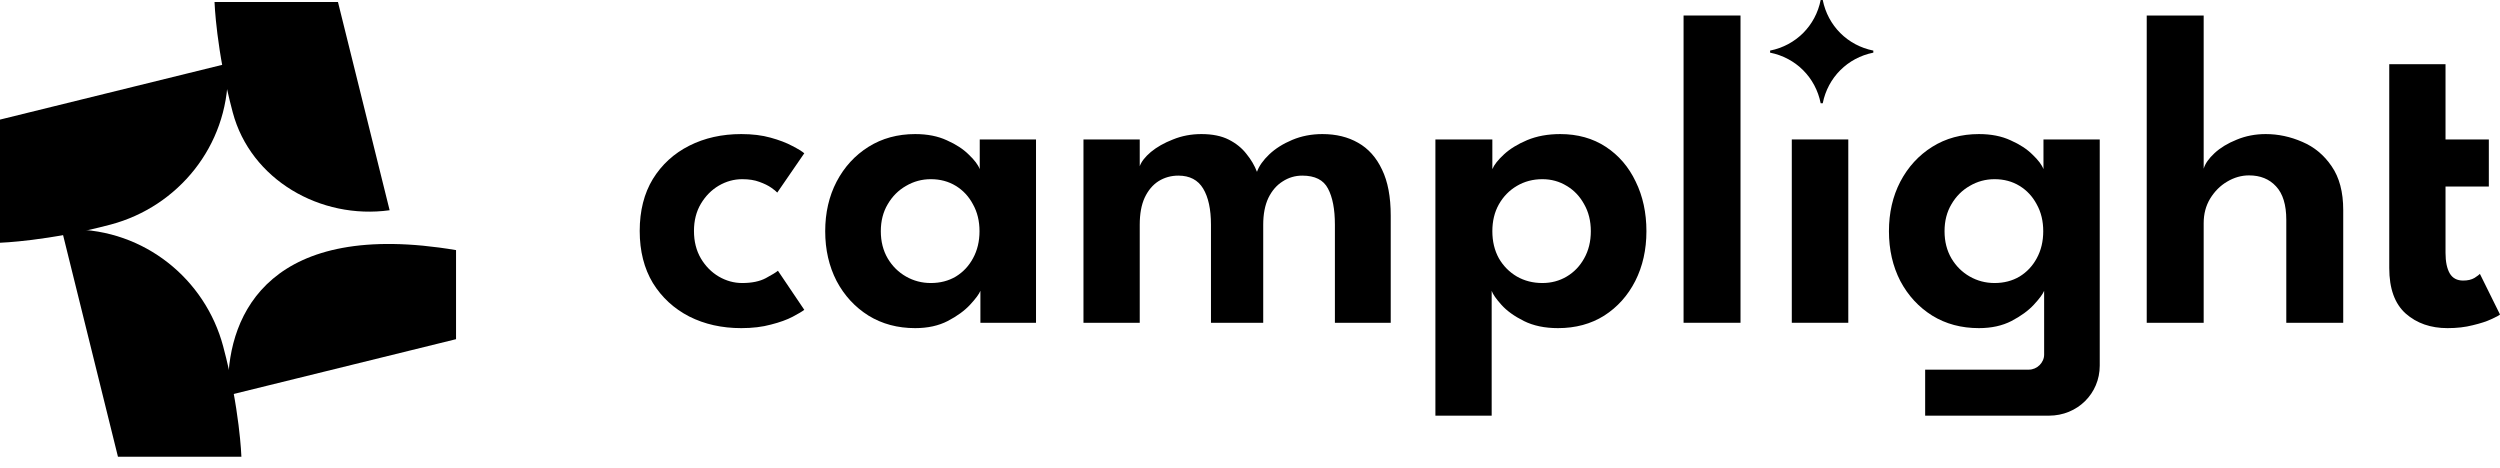
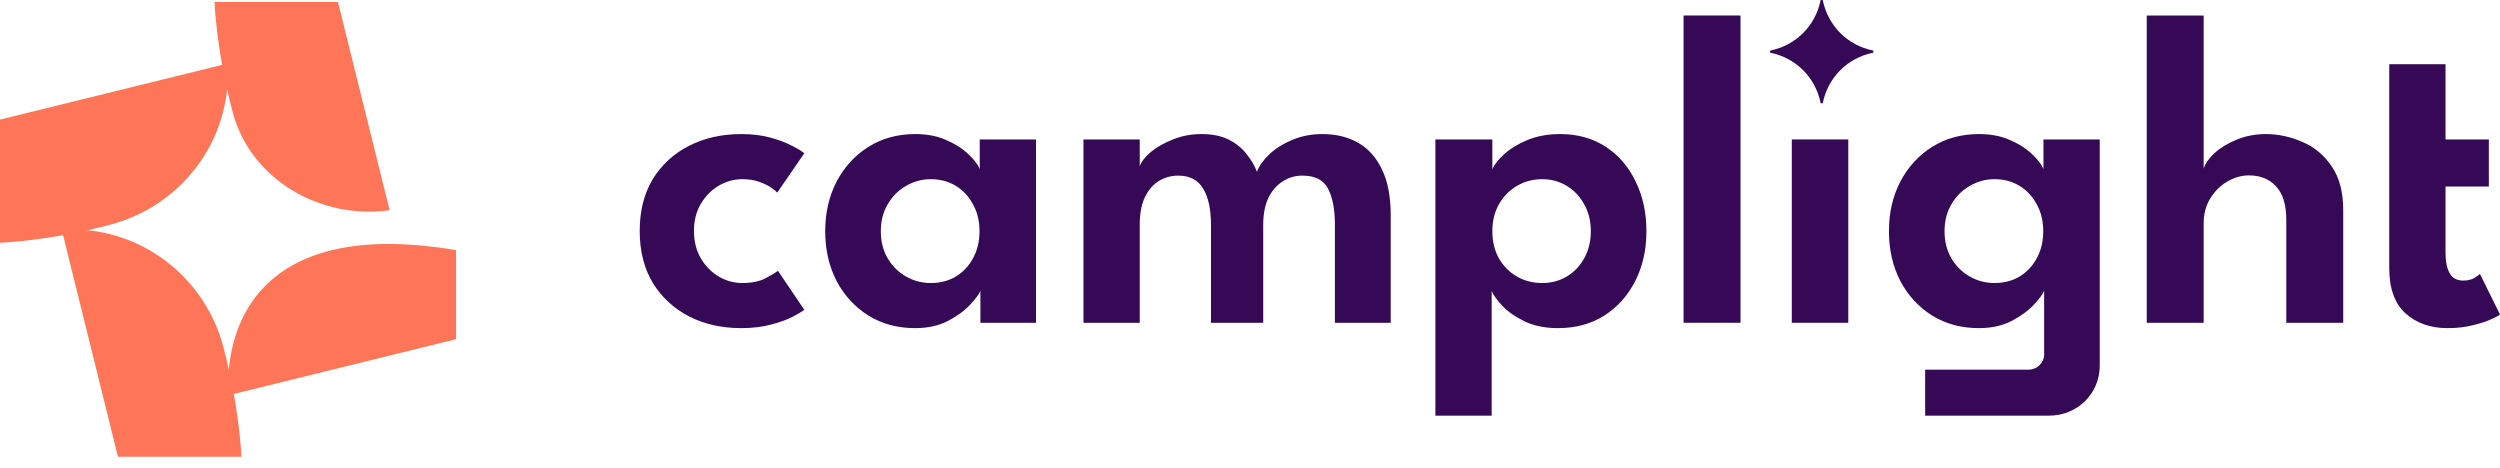
<svg xmlns="http://www.w3.org/2000/svg" width="230" height="43" viewBox="0 0 230 43" fill="none">
-   <path d="M20.987 35.471V36.371L41.956 31.205V23.01C24.954 20.146 20.987 28.776 20.987 35.471Z" fill="black" />
-   <path d="M21.414 10.345C23.063 16.528 29.474 20.224 35.846 19.343L31.093 0.187H19.736C19.736 0.187 19.882 4.608 21.414 10.345Z" fill="black" />
-   <path d="M10.183 20.659C16.381 19.014 20.968 13.432 20.968 6.737V5.837L0 11.003V22.333C0 22.333 4.432 22.188 10.183 20.659Z" fill="black" />
-   <path d="M20.531 31.863C18.883 25.68 13.287 21.104 6.575 21.104H5.673L10.852 42.021H22.209C22.209 42.021 22.064 37.6 20.531 31.863Z" fill="black" />
-   <path d="M219.811 5.905H224.988V12.829H228.973V17.163H224.988V23.265C224.988 24.073 225.118 24.703 225.378 25.155C225.638 25.593 226.049 25.812 226.61 25.812C227.035 25.812 227.384 25.73 227.658 25.566C227.932 25.387 228.096 25.264 228.151 25.196L230 28.935C229.918 29.017 229.651 29.161 229.199 29.366C228.761 29.572 228.192 29.756 227.494 29.921C226.809 30.099 226.035 30.188 225.172 30.188C223.625 30.188 222.344 29.743 221.331 28.853C220.317 27.949 219.811 26.552 219.811 24.662V5.905Z" fill="black" />
-   <path d="M208.449 12.335C209.599 12.335 210.722 12.575 211.818 13.055C212.914 13.52 213.811 14.267 214.509 15.294C215.221 16.321 215.577 17.663 215.577 19.32V29.695H210.339V20.224C210.339 18.841 210.024 17.814 209.394 17.143C208.778 16.472 207.949 16.136 206.908 16.136C206.21 16.136 205.538 16.328 204.895 16.711C204.265 17.081 203.744 17.602 203.333 18.273C202.936 18.93 202.738 19.683 202.738 20.532V29.695H197.499V1.427H202.738V15.52C202.875 15.054 203.21 14.575 203.744 14.082C204.278 13.589 204.956 13.178 205.778 12.849C206.6 12.507 207.49 12.335 208.449 12.335Z" fill="black" />
-   <path d="M164.845 29.695V12.829H170.043V29.695H164.845Z" fill="black" />
-   <path d="M160.127 29.695H154.888V1.427H160.127V29.695Z" fill="black" />
-   <path d="M137.234 38.241H132.057V12.829H137.296V15.561C137.46 15.164 137.816 14.712 138.364 14.205C138.912 13.698 139.624 13.26 140.501 12.89C141.391 12.52 142.404 12.335 143.541 12.335C145.143 12.335 146.54 12.726 147.732 13.506C148.923 14.287 149.841 15.355 150.485 16.711C151.142 18.053 151.471 19.574 151.471 21.272C151.471 22.97 151.129 24.497 150.444 25.853C149.759 27.195 148.807 28.257 147.588 29.038C146.369 29.804 144.952 30.188 143.336 30.188C142.117 30.188 141.069 29.969 140.192 29.53C139.316 29.092 138.631 28.599 138.138 28.051C137.645 27.503 137.344 27.072 137.234 26.757V38.241ZM146.356 21.272C146.356 20.327 146.15 19.498 145.739 18.786C145.342 18.06 144.808 17.499 144.137 17.102C143.466 16.691 142.719 16.485 141.898 16.485C141.035 16.485 140.254 16.691 139.556 17.102C138.857 17.512 138.302 18.081 137.892 18.807C137.494 19.519 137.296 20.341 137.296 21.272C137.296 22.203 137.494 23.032 137.892 23.758C138.302 24.47 138.857 25.032 139.556 25.442C140.254 25.84 141.035 26.038 141.898 26.038C142.719 26.038 143.466 25.84 144.137 25.442C144.808 25.045 145.342 24.491 145.739 23.778C146.15 23.052 146.356 22.217 146.356 21.272Z" fill="black" />
-   <path d="M121.66 12.335C122.92 12.335 124.016 12.602 124.947 13.137C125.892 13.671 126.625 14.492 127.146 15.602C127.68 16.698 127.947 18.108 127.947 19.834V29.695H122.811V20.676C122.811 19.252 122.599 18.142 122.174 17.348C121.763 16.554 120.976 16.157 119.812 16.157C119.154 16.157 118.552 16.335 118.004 16.691C117.456 17.033 117.018 17.54 116.689 18.211C116.374 18.882 116.216 19.704 116.216 20.676V29.695H111.409V20.676C111.409 19.252 111.169 18.142 110.69 17.348C110.211 16.554 109.451 16.157 108.41 16.157C107.739 16.157 107.129 16.328 106.581 16.67C106.047 17.013 105.623 17.519 105.308 18.19C105.006 18.848 104.856 19.676 104.856 20.676V29.695H99.679V12.829H104.856V15.294C105.006 14.869 105.349 14.431 105.883 13.979C106.431 13.527 107.109 13.143 107.917 12.829C108.725 12.5 109.594 12.335 110.526 12.335C111.539 12.335 112.382 12.507 113.053 12.849C113.724 13.191 114.265 13.63 114.676 14.164C115.1 14.684 115.422 15.232 115.641 15.807C115.833 15.273 116.21 14.739 116.771 14.205C117.333 13.671 118.038 13.226 118.887 12.87C119.736 12.514 120.661 12.335 121.66 12.335Z" fill="black" />
-   <path d="M90.197 29.695V26.757C90.074 27.058 89.759 27.483 89.252 28.031C88.746 28.579 88.061 29.079 87.198 29.53C86.349 29.969 85.349 30.188 84.198 30.188C82.582 30.188 81.151 29.804 79.905 29.038C78.659 28.257 77.679 27.195 76.967 25.853C76.269 24.497 75.919 22.97 75.919 21.272C75.919 19.574 76.269 18.053 76.967 16.711C77.679 15.355 78.659 14.287 79.905 13.506C81.151 12.726 82.582 12.335 84.198 12.335C85.322 12.335 86.294 12.527 87.116 12.911C87.951 13.28 88.622 13.719 89.129 14.226C89.65 14.719 89.985 15.164 90.136 15.561V12.829H95.313V29.695H90.197ZM81.035 21.272C81.035 22.217 81.247 23.052 81.672 23.778C82.096 24.491 82.658 25.045 83.356 25.442C84.055 25.84 84.815 26.038 85.637 26.038C86.499 26.038 87.266 25.84 87.938 25.442C88.609 25.032 89.136 24.47 89.519 23.758C89.916 23.032 90.115 22.203 90.115 21.272C90.115 20.341 89.916 19.519 89.519 18.807C89.136 18.081 88.609 17.512 87.938 17.102C87.266 16.691 86.499 16.485 85.637 16.485C84.815 16.485 84.055 16.691 83.356 17.102C82.658 17.499 82.096 18.06 81.672 18.786C81.247 19.498 81.035 20.327 81.035 21.272Z" fill="black" />
-   <path d="M68.283 26.038C69.173 26.038 69.899 25.887 70.46 25.586C71.022 25.285 71.391 25.059 71.57 24.908L73.994 28.503C73.802 28.654 73.446 28.866 72.925 29.14C72.405 29.414 71.741 29.654 70.933 29.859C70.138 30.078 69.228 30.188 68.2 30.188C66.42 30.188 64.824 29.832 63.414 29.12C62.003 28.394 60.887 27.367 60.065 26.038C59.257 24.696 58.853 23.1 58.853 21.251C58.853 19.389 59.257 17.793 60.065 16.465C60.887 15.136 62.003 14.116 63.414 13.404C64.824 12.691 66.42 12.335 68.2 12.335C69.214 12.335 70.111 12.445 70.892 12.664C71.686 12.883 72.35 13.137 72.884 13.424C73.418 13.698 73.788 13.924 73.994 14.102L71.508 17.718C71.412 17.608 71.227 17.458 70.953 17.266C70.679 17.074 70.316 16.896 69.864 16.732C69.426 16.567 68.899 16.485 68.283 16.485C67.529 16.485 66.81 16.684 66.126 17.081C65.454 17.478 64.907 18.033 64.482 18.745C64.057 19.457 63.845 20.293 63.845 21.251C63.845 22.21 64.057 23.052 64.482 23.778C64.907 24.491 65.454 25.045 66.126 25.442C66.81 25.84 67.529 26.038 68.283 26.038Z" fill="black" />
-   <path d="M167.692 0H167.502C167.028 2.374 165.223 4.179 162.849 4.654V4.844C165.223 5.319 167.028 7.123 167.502 9.498H167.692C168.167 7.123 169.972 5.319 172.346 4.844V4.654C169.972 4.179 168.167 2.374 167.692 0Z" fill="black" />
-   <path fill-rule="evenodd" clip-rule="evenodd" d="M182.062 12.335C183.185 12.335 184.157 12.527 184.979 12.911C185.814 13.28 186.486 13.719 186.992 14.226C187.513 14.719 187.848 15.164 187.999 15.561V12.828H193.176V33.639C193.176 36.216 191.122 38.241 188.507 38.241H177.114V34.007H186.66C187.407 34.007 188.061 33.363 188.061 32.626L188.06 26.757C187.937 27.058 187.622 27.483 187.115 28.031C186.609 28.579 185.924 29.078 185.061 29.53C184.212 29.969 183.212 30.188 182.062 30.188C180.446 30.188 179.014 29.805 177.768 29.038C176.522 28.257 175.542 27.195 174.83 25.853C174.132 24.497 173.783 22.97 173.783 21.272C173.783 19.574 174.132 18.053 174.83 16.711C175.542 15.355 176.522 14.287 177.768 13.506C179.014 12.726 180.446 12.335 182.062 12.335ZM183.5 16.485C182.678 16.485 181.918 16.691 181.219 17.102C180.521 17.499 179.959 18.06 179.535 18.786C179.11 19.498 178.898 20.327 178.898 21.272C178.898 22.217 179.11 23.052 179.535 23.778C179.96 24.49 180.521 25.045 181.219 25.442C181.918 25.839 182.678 26.038 183.5 26.038C184.363 26.038 185.13 25.839 185.801 25.442C186.472 25.031 186.999 24.47 187.383 23.758C187.78 23.032 187.978 22.203 187.978 21.272C187.978 20.34 187.78 19.519 187.383 18.807C186.999 18.081 186.472 17.512 185.801 17.102C185.13 16.691 184.363 16.485 183.5 16.485Z" fill="black" />
+   <path d="M20.987 35.471V36.371L41.956 31.205V23.01C24.954 20.146 20.987 28.776 20.987 35.471Z" fill="#FF7557" />
+   <path d="M21.414 10.345C23.063 16.528 29.474 20.224 35.846 19.343L31.093 0.187H19.736C19.736 0.187 19.882 4.608 21.414 10.345Z" fill="#FF7557" />
+   <path d="M10.183 20.659C16.381 19.014 20.968 13.432 20.968 6.737V5.837L0 11.003V22.333C0 22.333 4.432 22.188 10.183 20.659Z" fill="#FF7557" />
+   <path d="M20.531 31.863C18.883 25.68 13.287 21.104 6.575 21.104H5.673L10.852 42.021H22.209C22.209 42.021 22.064 37.6 20.531 31.863Z" fill="#FF7557" />
+   <path d="M219.811 5.905H224.988V12.829H228.973V17.163H224.988V23.265C224.988 24.073 225.118 24.703 225.378 25.155C225.638 25.593 226.049 25.812 226.61 25.812C227.035 25.812 227.384 25.73 227.658 25.566C227.932 25.387 228.096 25.264 228.151 25.196L230 28.935C229.918 29.017 229.651 29.161 229.199 29.366C228.761 29.572 228.192 29.756 227.494 29.921C226.809 30.099 226.035 30.188 225.172 30.188C223.625 30.188 222.344 29.743 221.331 28.853C220.317 27.949 219.811 26.552 219.811 24.662V5.905Z" fill="#350956" />
+   <path d="M208.449 12.335C209.599 12.335 210.722 12.575 211.818 13.055C212.914 13.52 213.811 14.267 214.509 15.294C215.221 16.321 215.577 17.663 215.577 19.32V29.695H210.339V20.224C210.339 18.841 210.024 17.814 209.394 17.143C208.778 16.472 207.949 16.136 206.908 16.136C206.21 16.136 205.538 16.328 204.895 16.711C204.265 17.081 203.744 17.602 203.333 18.273C202.936 18.93 202.738 19.683 202.738 20.532V29.695H197.499V1.427H202.738V15.52C202.875 15.054 203.21 14.575 203.744 14.082C204.278 13.589 204.956 13.178 205.778 12.849C206.6 12.507 207.49 12.335 208.449 12.335Z" fill="#350956" />
+   <path d="M164.845 29.695V12.829H170.043V29.695H164.845Z" fill="#350956" />
+   <path d="M160.127 29.695H154.888V1.427H160.127V29.695Z" fill="#350956" />
+   <path d="M137.234 38.241H132.057V12.829H137.296V15.561C137.46 15.164 137.816 14.712 138.364 14.205C138.912 13.698 139.624 13.26 140.501 12.89C141.391 12.52 142.404 12.335 143.541 12.335C145.143 12.335 146.54 12.726 147.732 13.506C148.923 14.287 149.841 15.355 150.485 16.711C151.142 18.053 151.471 19.574 151.471 21.272C151.471 22.97 151.129 24.497 150.444 25.853C149.759 27.195 148.807 28.257 147.588 29.038C146.369 29.804 144.952 30.188 143.336 30.188C142.117 30.188 141.069 29.969 140.192 29.53C139.316 29.092 138.631 28.599 138.138 28.051C137.645 27.503 137.344 27.072 137.234 26.757V38.241ZM146.356 21.272C146.356 20.327 146.15 19.498 145.739 18.786C145.342 18.06 144.808 17.499 144.137 17.102C143.466 16.691 142.719 16.485 141.898 16.485C141.035 16.485 140.254 16.691 139.556 17.102C138.857 17.512 138.302 18.081 137.892 18.807C137.494 19.519 137.296 20.341 137.296 21.272C137.296 22.203 137.494 23.032 137.892 23.758C138.302 24.47 138.857 25.032 139.556 25.442C140.254 25.84 141.035 26.038 141.898 26.038C142.719 26.038 143.466 25.84 144.137 25.442C144.808 25.045 145.342 24.491 145.739 23.778C146.15 23.052 146.356 22.217 146.356 21.272Z" fill="#350956" />
+   <path d="M121.66 12.335C122.92 12.335 124.016 12.602 124.947 13.137C125.892 13.671 126.625 14.492 127.146 15.602C127.68 16.698 127.947 18.108 127.947 19.834V29.695H122.811V20.676C122.811 19.252 122.599 18.142 122.174 17.348C121.763 16.554 120.976 16.157 119.812 16.157C119.154 16.157 118.552 16.335 118.004 16.691C117.456 17.033 117.018 17.54 116.689 18.211C116.374 18.882 116.216 19.704 116.216 20.676V29.695H111.409V20.676C111.409 19.252 111.169 18.142 110.69 17.348C110.211 16.554 109.451 16.157 108.41 16.157C107.739 16.157 107.129 16.328 106.581 16.67C106.047 17.013 105.623 17.519 105.308 18.19C105.006 18.848 104.856 19.676 104.856 20.676V29.695H99.679V12.829H104.856V15.294C105.006 14.869 105.349 14.431 105.883 13.979C106.431 13.527 107.109 13.143 107.917 12.829C108.725 12.5 109.594 12.335 110.526 12.335C111.539 12.335 112.382 12.507 113.053 12.849C113.724 13.191 114.265 13.63 114.676 14.164C115.1 14.684 115.422 15.232 115.641 15.807C115.833 15.273 116.21 14.739 116.771 14.205C117.333 13.671 118.038 13.226 118.887 12.87C119.736 12.514 120.661 12.335 121.66 12.335Z" fill="#350956" />
+   <path d="M90.197 29.695V26.757C90.074 27.058 89.759 27.483 89.252 28.031C88.746 28.579 88.061 29.079 87.198 29.53C86.349 29.969 85.349 30.188 84.198 30.188C82.582 30.188 81.151 29.804 79.905 29.038C78.659 28.257 77.679 27.195 76.967 25.853C76.269 24.497 75.919 22.97 75.919 21.272C75.919 19.574 76.269 18.053 76.967 16.711C77.679 15.355 78.659 14.287 79.905 13.506C81.151 12.726 82.582 12.335 84.198 12.335C85.322 12.335 86.294 12.527 87.116 12.911C87.951 13.28 88.622 13.719 89.129 14.226C89.65 14.719 89.985 15.164 90.136 15.561V12.829H95.313V29.695H90.197ZM81.035 21.272C81.035 22.217 81.247 23.052 81.672 23.778C82.096 24.491 82.658 25.045 83.356 25.442C84.055 25.84 84.815 26.038 85.637 26.038C86.499 26.038 87.266 25.84 87.938 25.442C88.609 25.032 89.136 24.47 89.519 23.758C89.916 23.032 90.115 22.203 90.115 21.272C90.115 20.341 89.916 19.519 89.519 18.807C89.136 18.081 88.609 17.512 87.938 17.102C87.266 16.691 86.499 16.485 85.637 16.485C84.815 16.485 84.055 16.691 83.356 17.102C82.658 17.499 82.096 18.06 81.672 18.786C81.247 19.498 81.035 20.327 81.035 21.272Z" fill="#350956" />
+   <path d="M68.283 26.038C69.173 26.038 69.899 25.887 70.46 25.586C71.022 25.285 71.391 25.059 71.57 24.908L73.994 28.503C73.802 28.654 73.446 28.866 72.925 29.14C72.405 29.414 71.741 29.654 70.933 29.859C70.138 30.078 69.228 30.188 68.2 30.188C66.42 30.188 64.824 29.832 63.414 29.12C62.003 28.394 60.887 27.367 60.065 26.038C59.257 24.696 58.853 23.1 58.853 21.251C58.853 19.389 59.257 17.793 60.065 16.465C60.887 15.136 62.003 14.116 63.414 13.404C64.824 12.691 66.42 12.335 68.2 12.335C69.214 12.335 70.111 12.445 70.892 12.664C71.686 12.883 72.35 13.137 72.884 13.424C73.418 13.698 73.788 13.924 73.994 14.102L71.508 17.718C71.412 17.608 71.227 17.458 70.953 17.266C70.679 17.074 70.316 16.896 69.864 16.732C69.426 16.567 68.899 16.485 68.283 16.485C67.529 16.485 66.81 16.684 66.126 17.081C65.454 17.478 64.907 18.033 64.482 18.745C64.057 19.457 63.845 20.293 63.845 21.251C63.845 22.21 64.057 23.052 64.482 23.778C64.907 24.491 65.454 25.045 66.126 25.442C66.81 25.84 67.529 26.038 68.283 26.038Z" fill="#350956" />
+   <path d="M167.692 0H167.502C167.028 2.374 165.223 4.179 162.849 4.654V4.844C165.223 5.319 167.028 7.123 167.502 9.498H167.692C168.167 7.123 169.972 5.319 172.346 4.844V4.654C169.972 4.179 168.167 2.374 167.692 0Z" fill="#350956" />
+   <path fill-rule="evenodd" clip-rule="evenodd" d="M182.062 12.335C183.185 12.335 184.157 12.527 184.979 12.911C185.814 13.28 186.486 13.719 186.992 14.226C187.513 14.719 187.848 15.164 187.999 15.561V12.828H193.176V33.639C193.176 36.216 191.122 38.241 188.507 38.241H177.114V34.007H186.66C187.407 34.007 188.061 33.363 188.061 32.626L188.06 26.757C187.937 27.058 187.622 27.483 187.115 28.031C186.609 28.579 185.924 29.078 185.061 29.53C184.212 29.969 183.212 30.188 182.062 30.188C180.446 30.188 179.014 29.805 177.768 29.038C176.522 28.257 175.542 27.195 174.83 25.853C174.132 24.497 173.783 22.97 173.783 21.272C173.783 19.574 174.132 18.053 174.83 16.711C175.542 15.355 176.522 14.287 177.768 13.506C179.014 12.726 180.446 12.335 182.062 12.335ZM183.5 16.485C182.678 16.485 181.918 16.691 181.219 17.102C180.521 17.499 179.959 18.06 179.535 18.786C179.11 19.498 178.898 20.327 178.898 21.272C178.898 22.217 179.11 23.052 179.535 23.778C179.96 24.49 180.521 25.045 181.219 25.442C181.918 25.839 182.678 26.038 183.5 26.038C184.363 26.038 185.13 25.839 185.801 25.442C186.472 25.031 186.999 24.47 187.383 23.758C187.78 23.032 187.978 22.203 187.978 21.272C187.978 20.34 187.78 19.519 187.383 18.807C186.999 18.081 186.472 17.512 185.801 17.102C185.13 16.691 184.363 16.485 183.5 16.485Z" fill="#350956" />
</svg>
